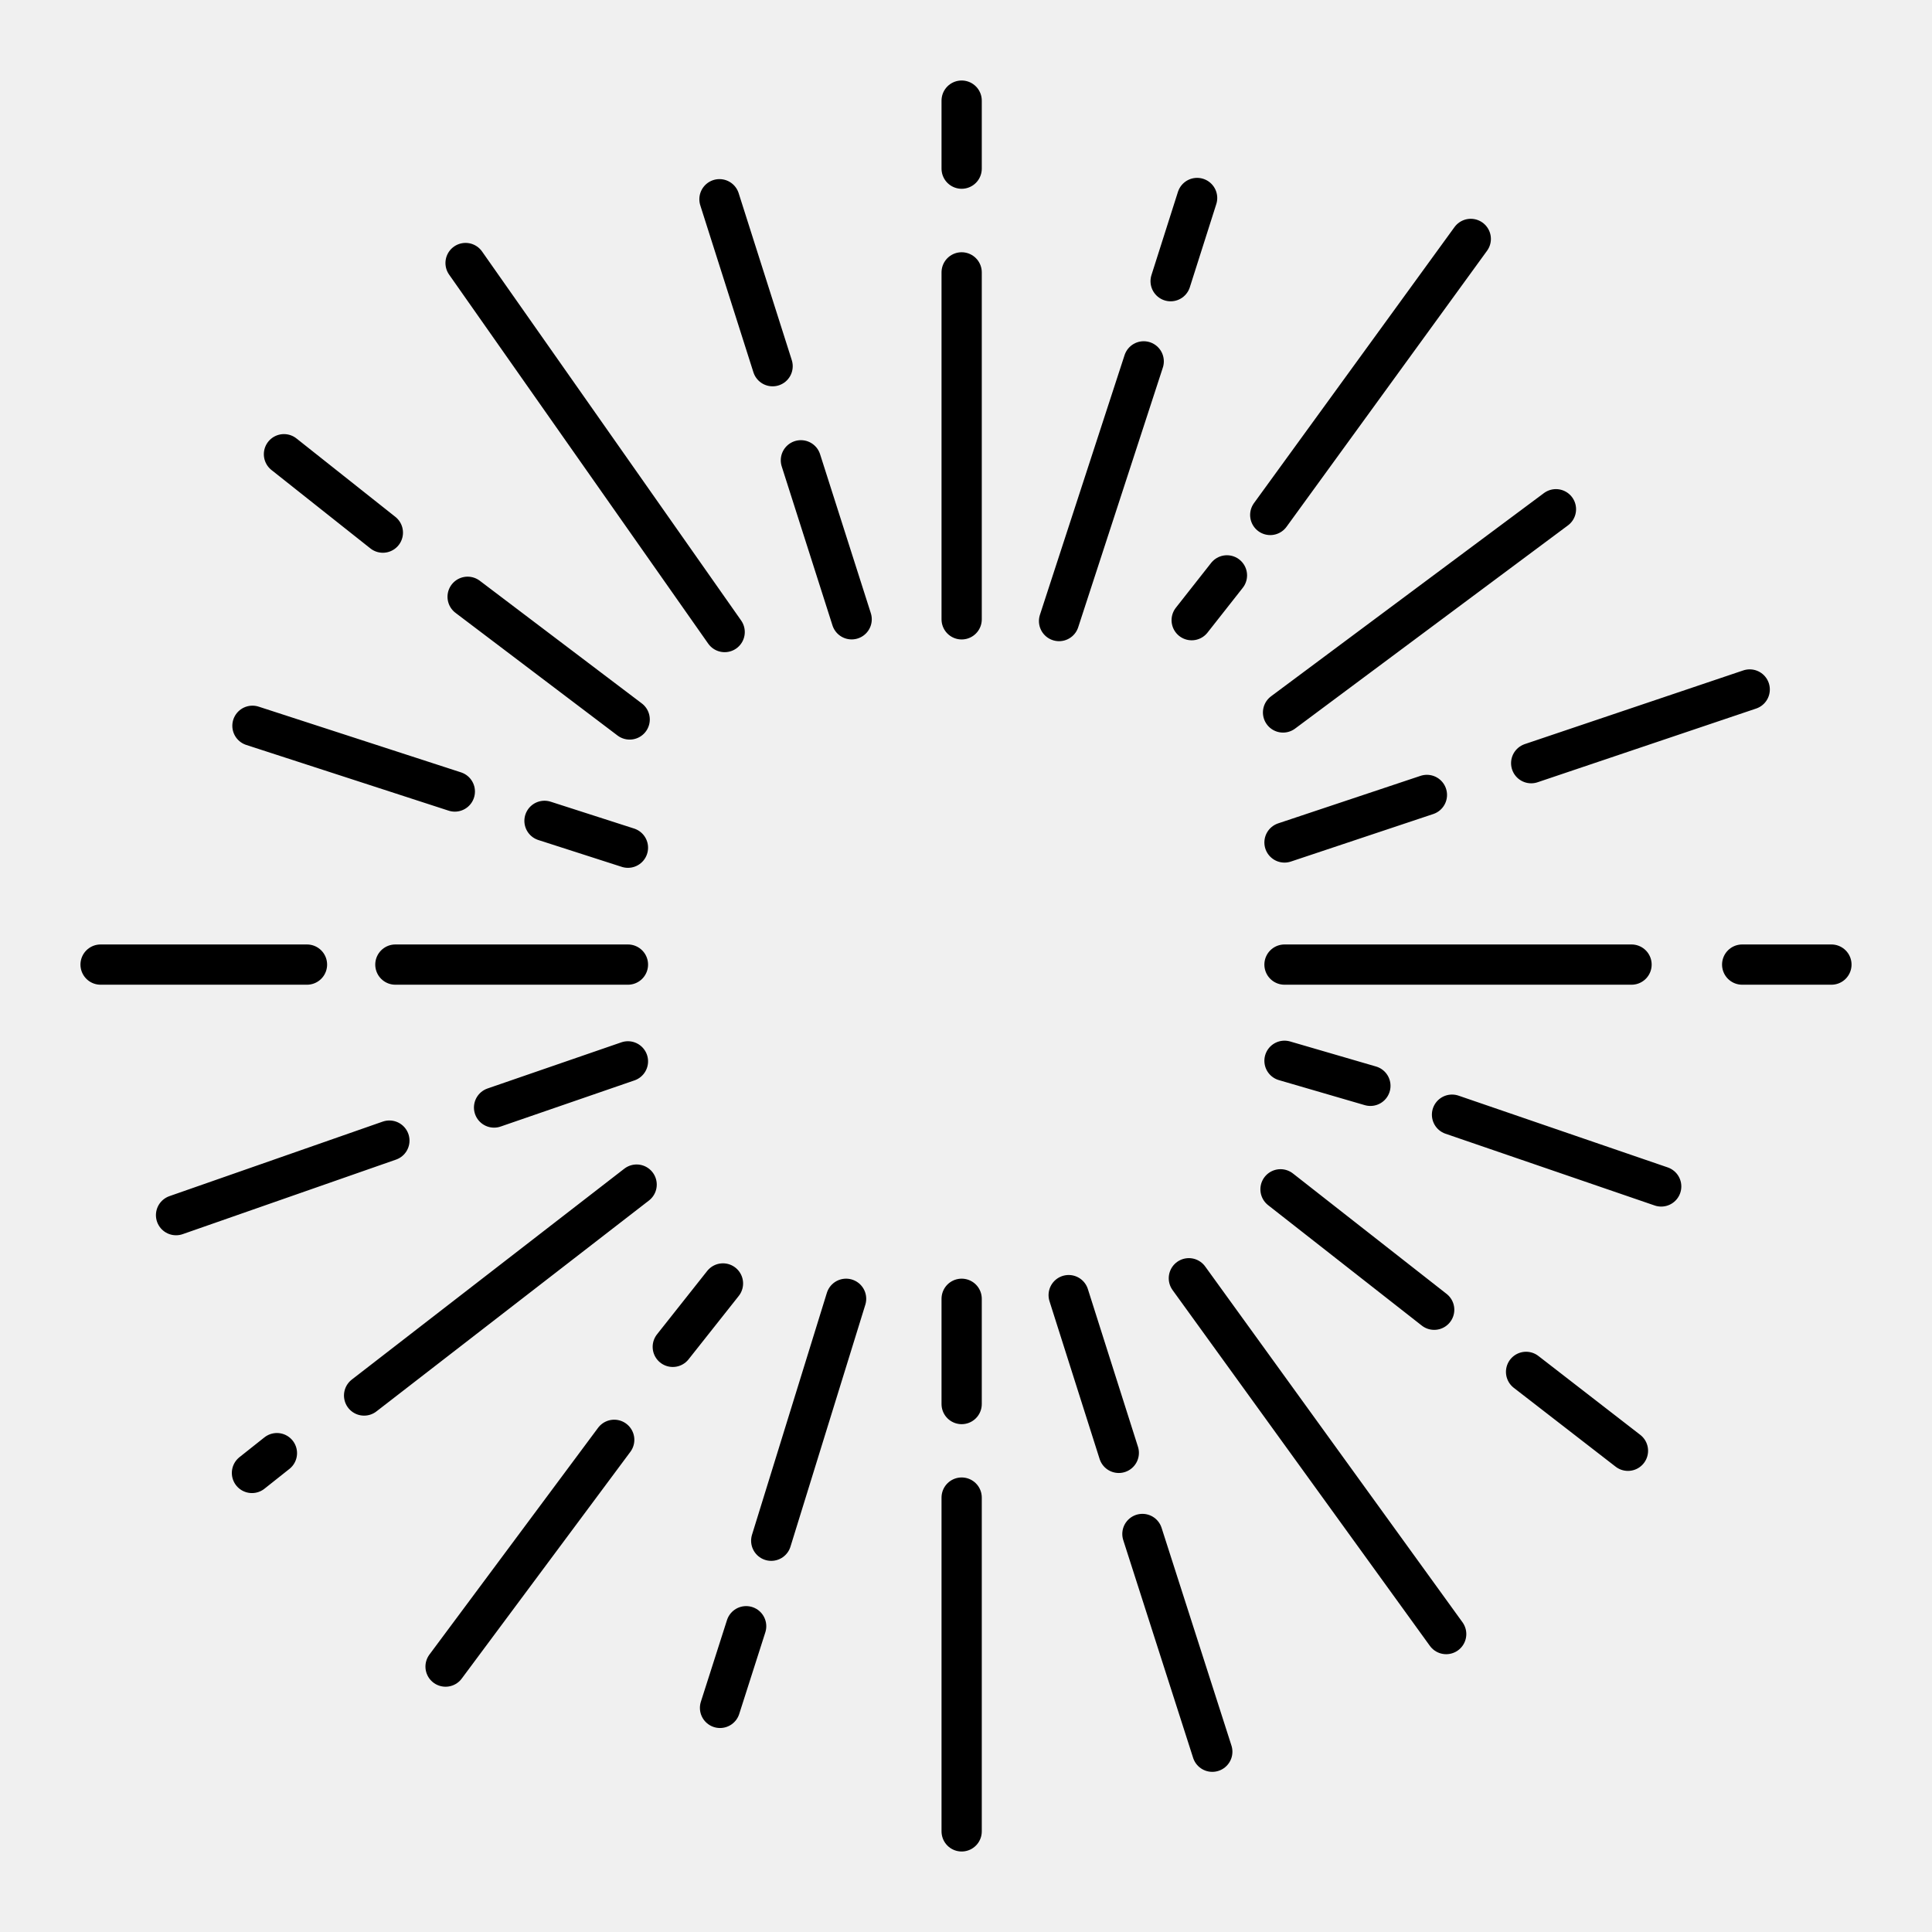
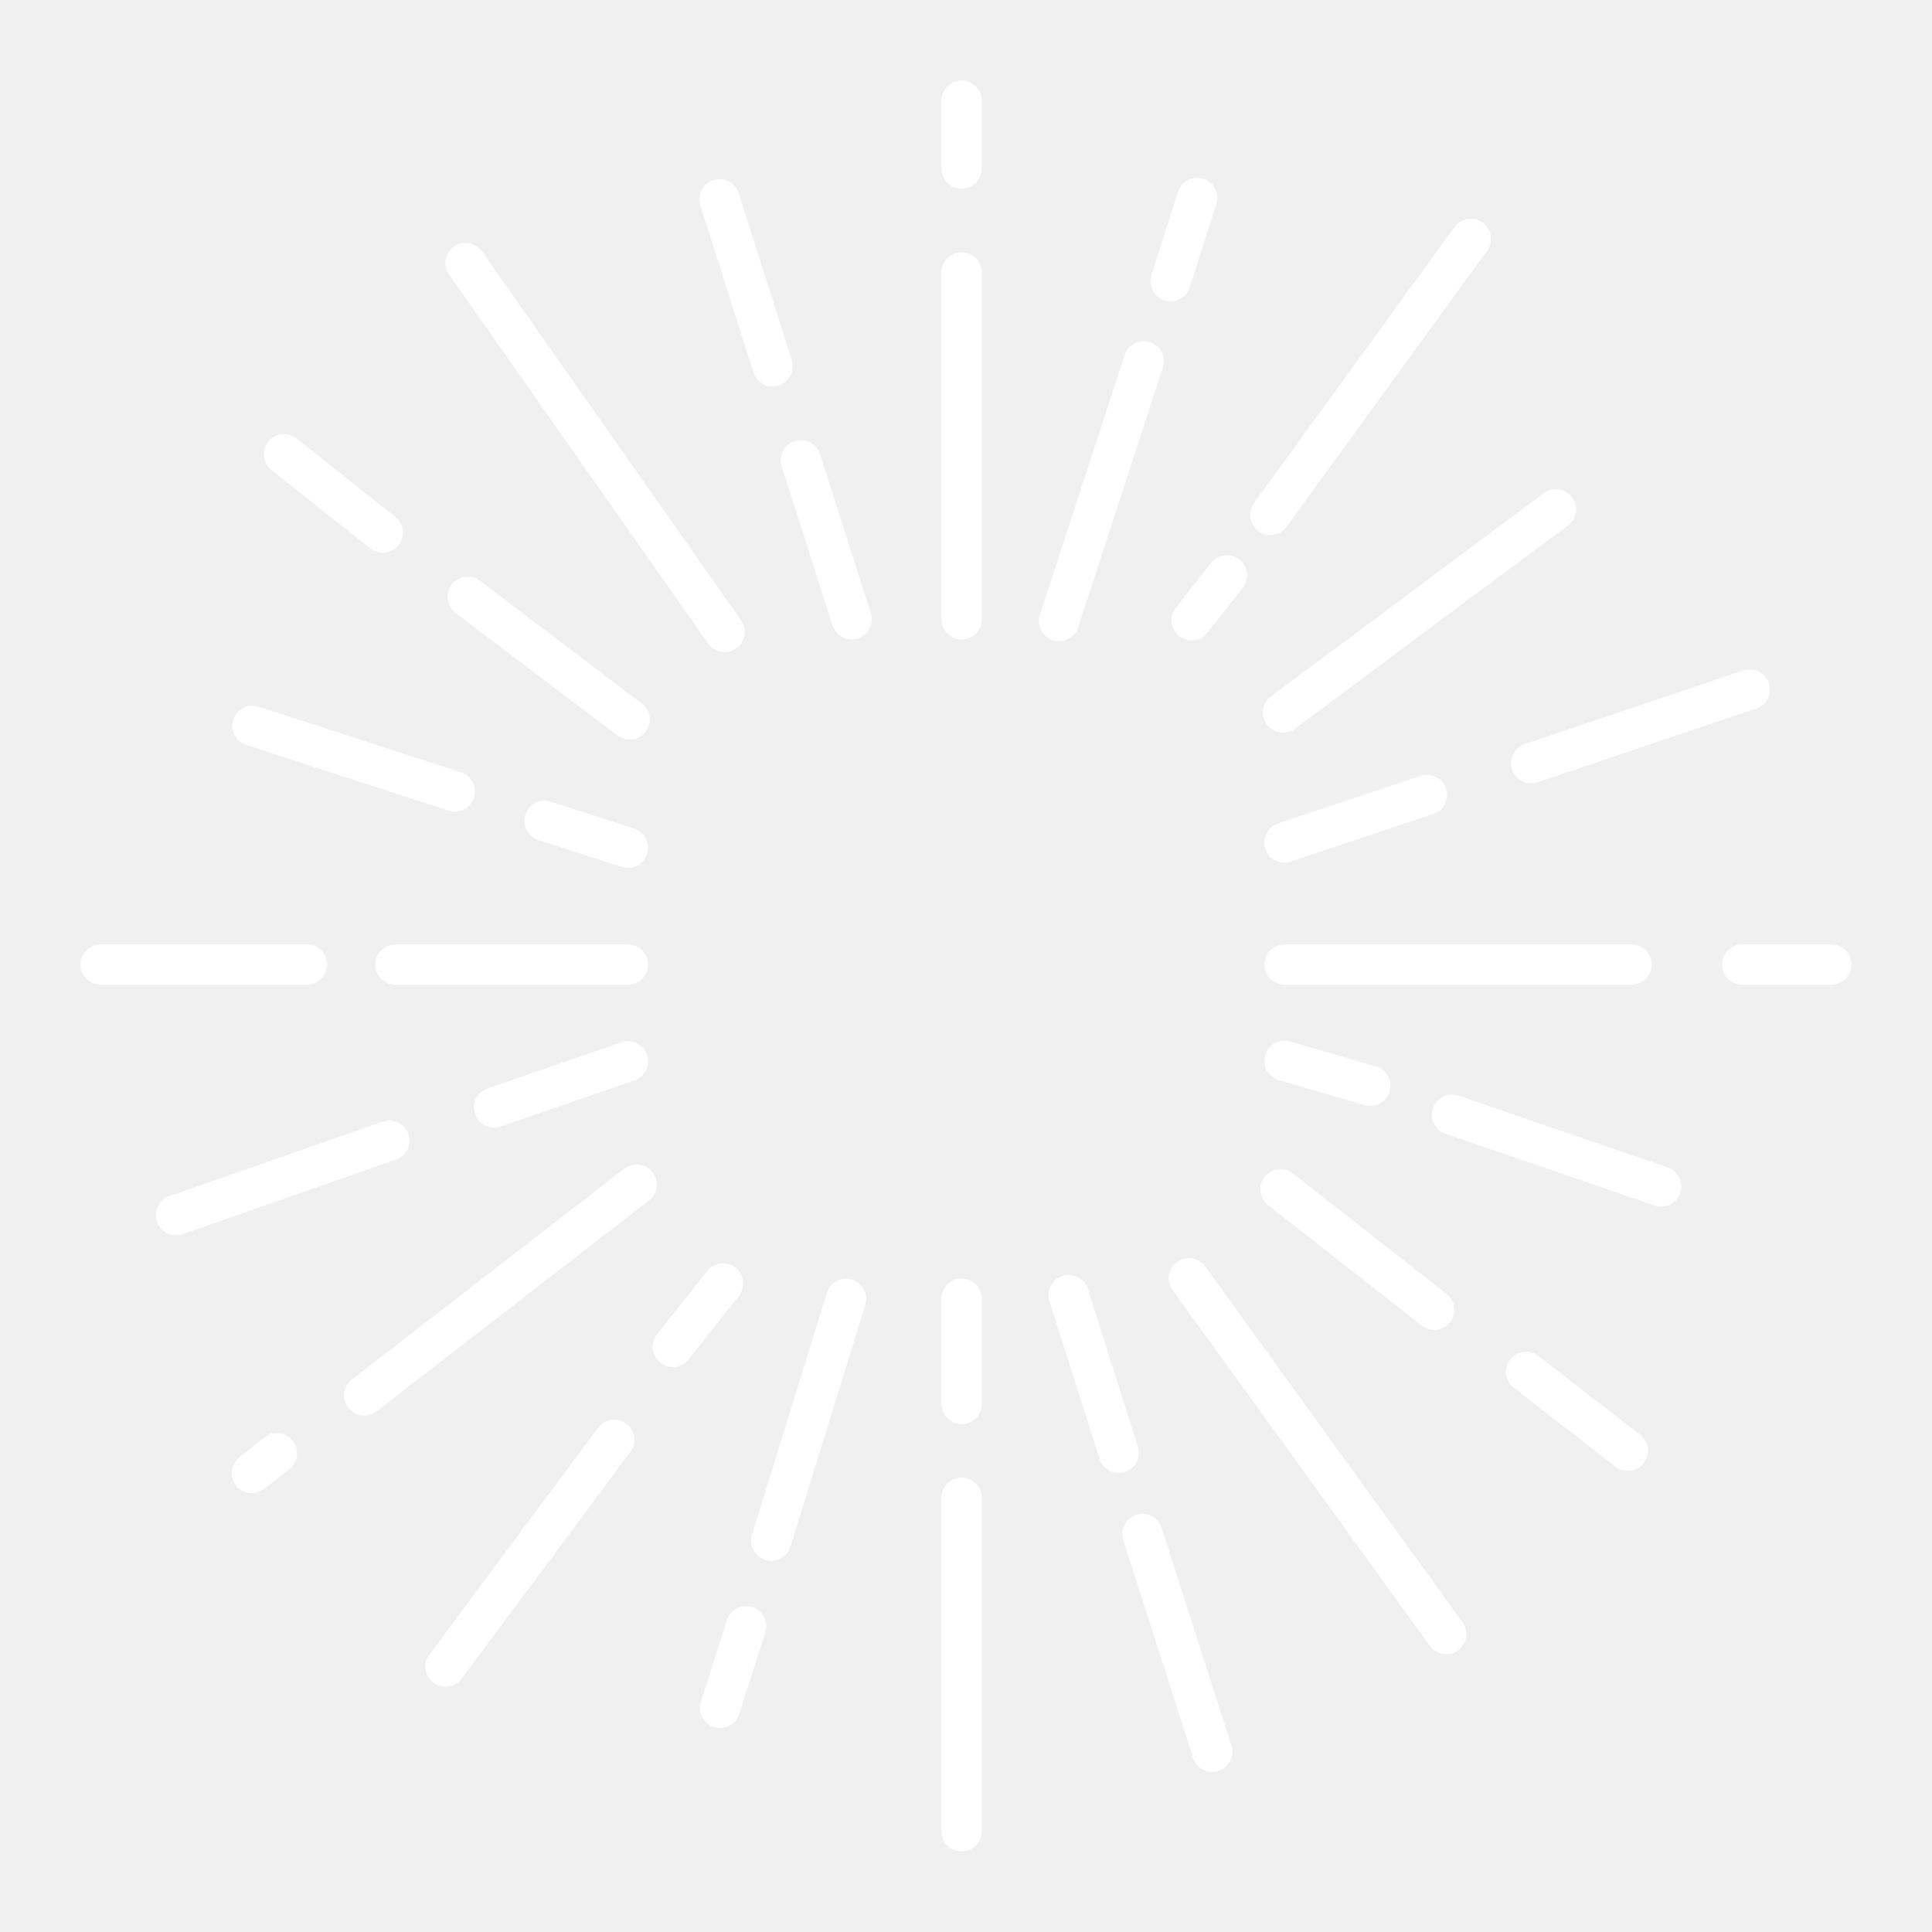
<svg xmlns="http://www.w3.org/2000/svg" width="48" height="48" viewBox="0 0 48 48">
-   <path fill="none" stroke="currentColor" stroke-linecap="round" stroke-linejoin="round" d="M23.892 15.387v-8.62m0-2.577V2.5m5.85 2.419l-.658 2.067m-.669 1.992l-2.103 6.452m4.171-1.135l-.876 1.113m9.05-2.756l-6.78 5.049m.036 3.23l3.538-1.181m2.591-.789l5.429-1.831m-11.558 6.835h8.622m2.749 0h2.217m-13.588 2.39l2.134.622m2.028.717l5.197 1.783m-9.713-16.683l4.982-6.858M23.892 32.268v2.615m0 2.324V45.5m-2.871-13.232l-1.86 6.011m-.623 2.124l-.649 2.029m8.662-10.255l1.245 3.919m.587 2.015l1.736 5.41m-.582-11.763l6.393 8.84m-4.116-11.05l3.818 2.992m2.283 1.544l2.531 1.96m-22.484-4.157l-1.247 1.575m-1.455 2.31l-4.19 5.634m-4.19-5.303l-.62.492m9.557-7.164l-6.771 5.24m6.555-8.302l-3.326 1.147m-2.601.822l-5.3 1.852m11.227-6.225H9.823m-2.196 0H2.499m17.399-12.529l1.261 3.95M17.875 4.95l1.32 4.148m-7.628-2.563l6.437 9.168M7.055 11.285l2.457 1.948m2.106 1.594l4.026 3.048m-9.372.157l5.028 1.633m2.228.729l2.073.667" stroke-width="1" />
+   <path fill="none" stroke="#FFFFFF" stroke-linecap="round" stroke-linejoin="round" d="M23.892 15.387v-8.62m0-2.577V2.5m5.85 2.419l-.658 2.067m-.669 1.992l-2.103 6.452m4.171-1.135l-.876 1.113m9.05-2.756l-6.78 5.049m.036 3.23l3.538-1.181m2.591-.789l5.429-1.831m-11.558 6.835h8.622m2.749 0h2.217m-13.588 2.39l2.134.622m2.028.717l5.197 1.783m-9.713-16.683l4.982-6.858M23.892 32.268v2.615m0 2.324V45.5m-2.871-13.232l-1.86 6.011m-.623 2.124l-.649 2.029m8.662-10.255l1.245 3.919m.587 2.015l1.736 5.41m-.582-11.763l6.393 8.84m-4.116-11.05l3.818 2.992m2.283 1.544l2.531 1.96m-22.484-4.157l-1.247 1.575m-1.455 2.31l-4.19 5.634m-4.19-5.303l-.62.492m9.557-7.164l-6.771 5.24m6.555-8.302l-3.326 1.147m-2.601.822l-5.3 1.852m11.227-6.225H9.823m-2.196 0H2.499m17.399-12.529l1.261 3.95M17.875 4.95l1.32 4.148m-7.628-2.563l6.437 9.168M7.055 11.285l2.457 1.948m2.106 1.594l4.026 3.048m-9.372.157l5.028 1.633m2.228.729l2.073.667" stroke-width="1" />
</svg>
